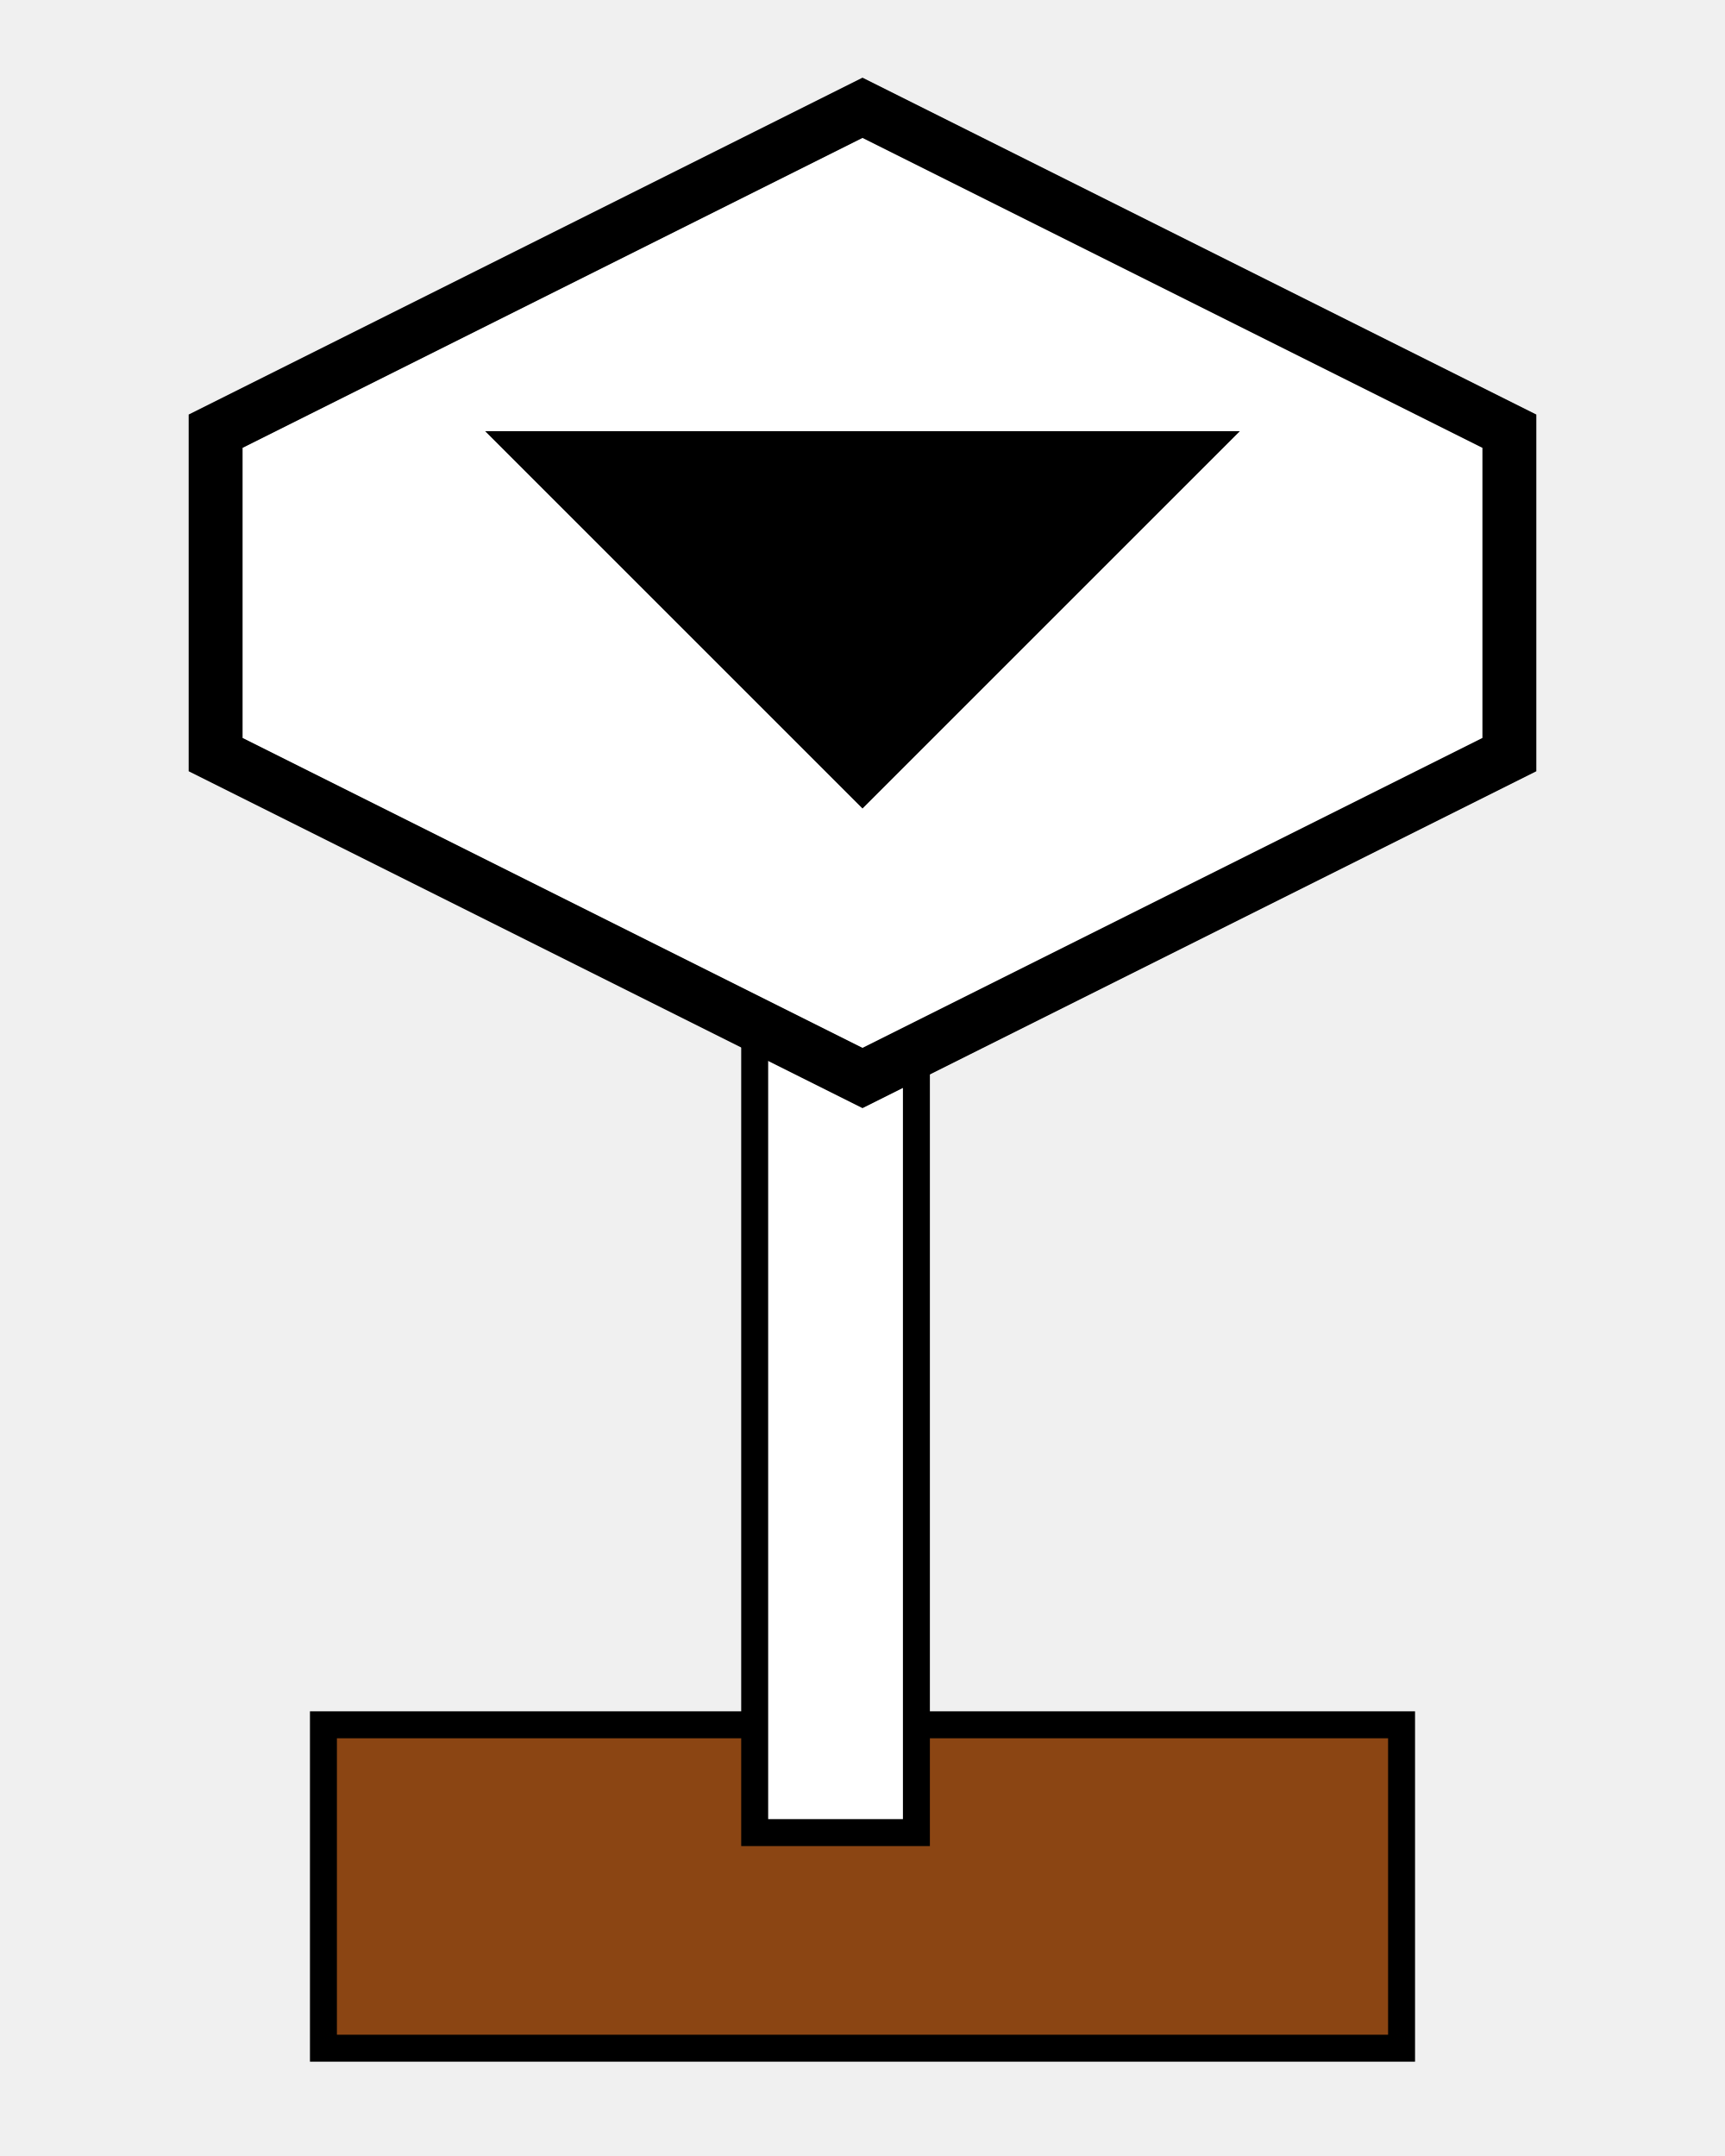
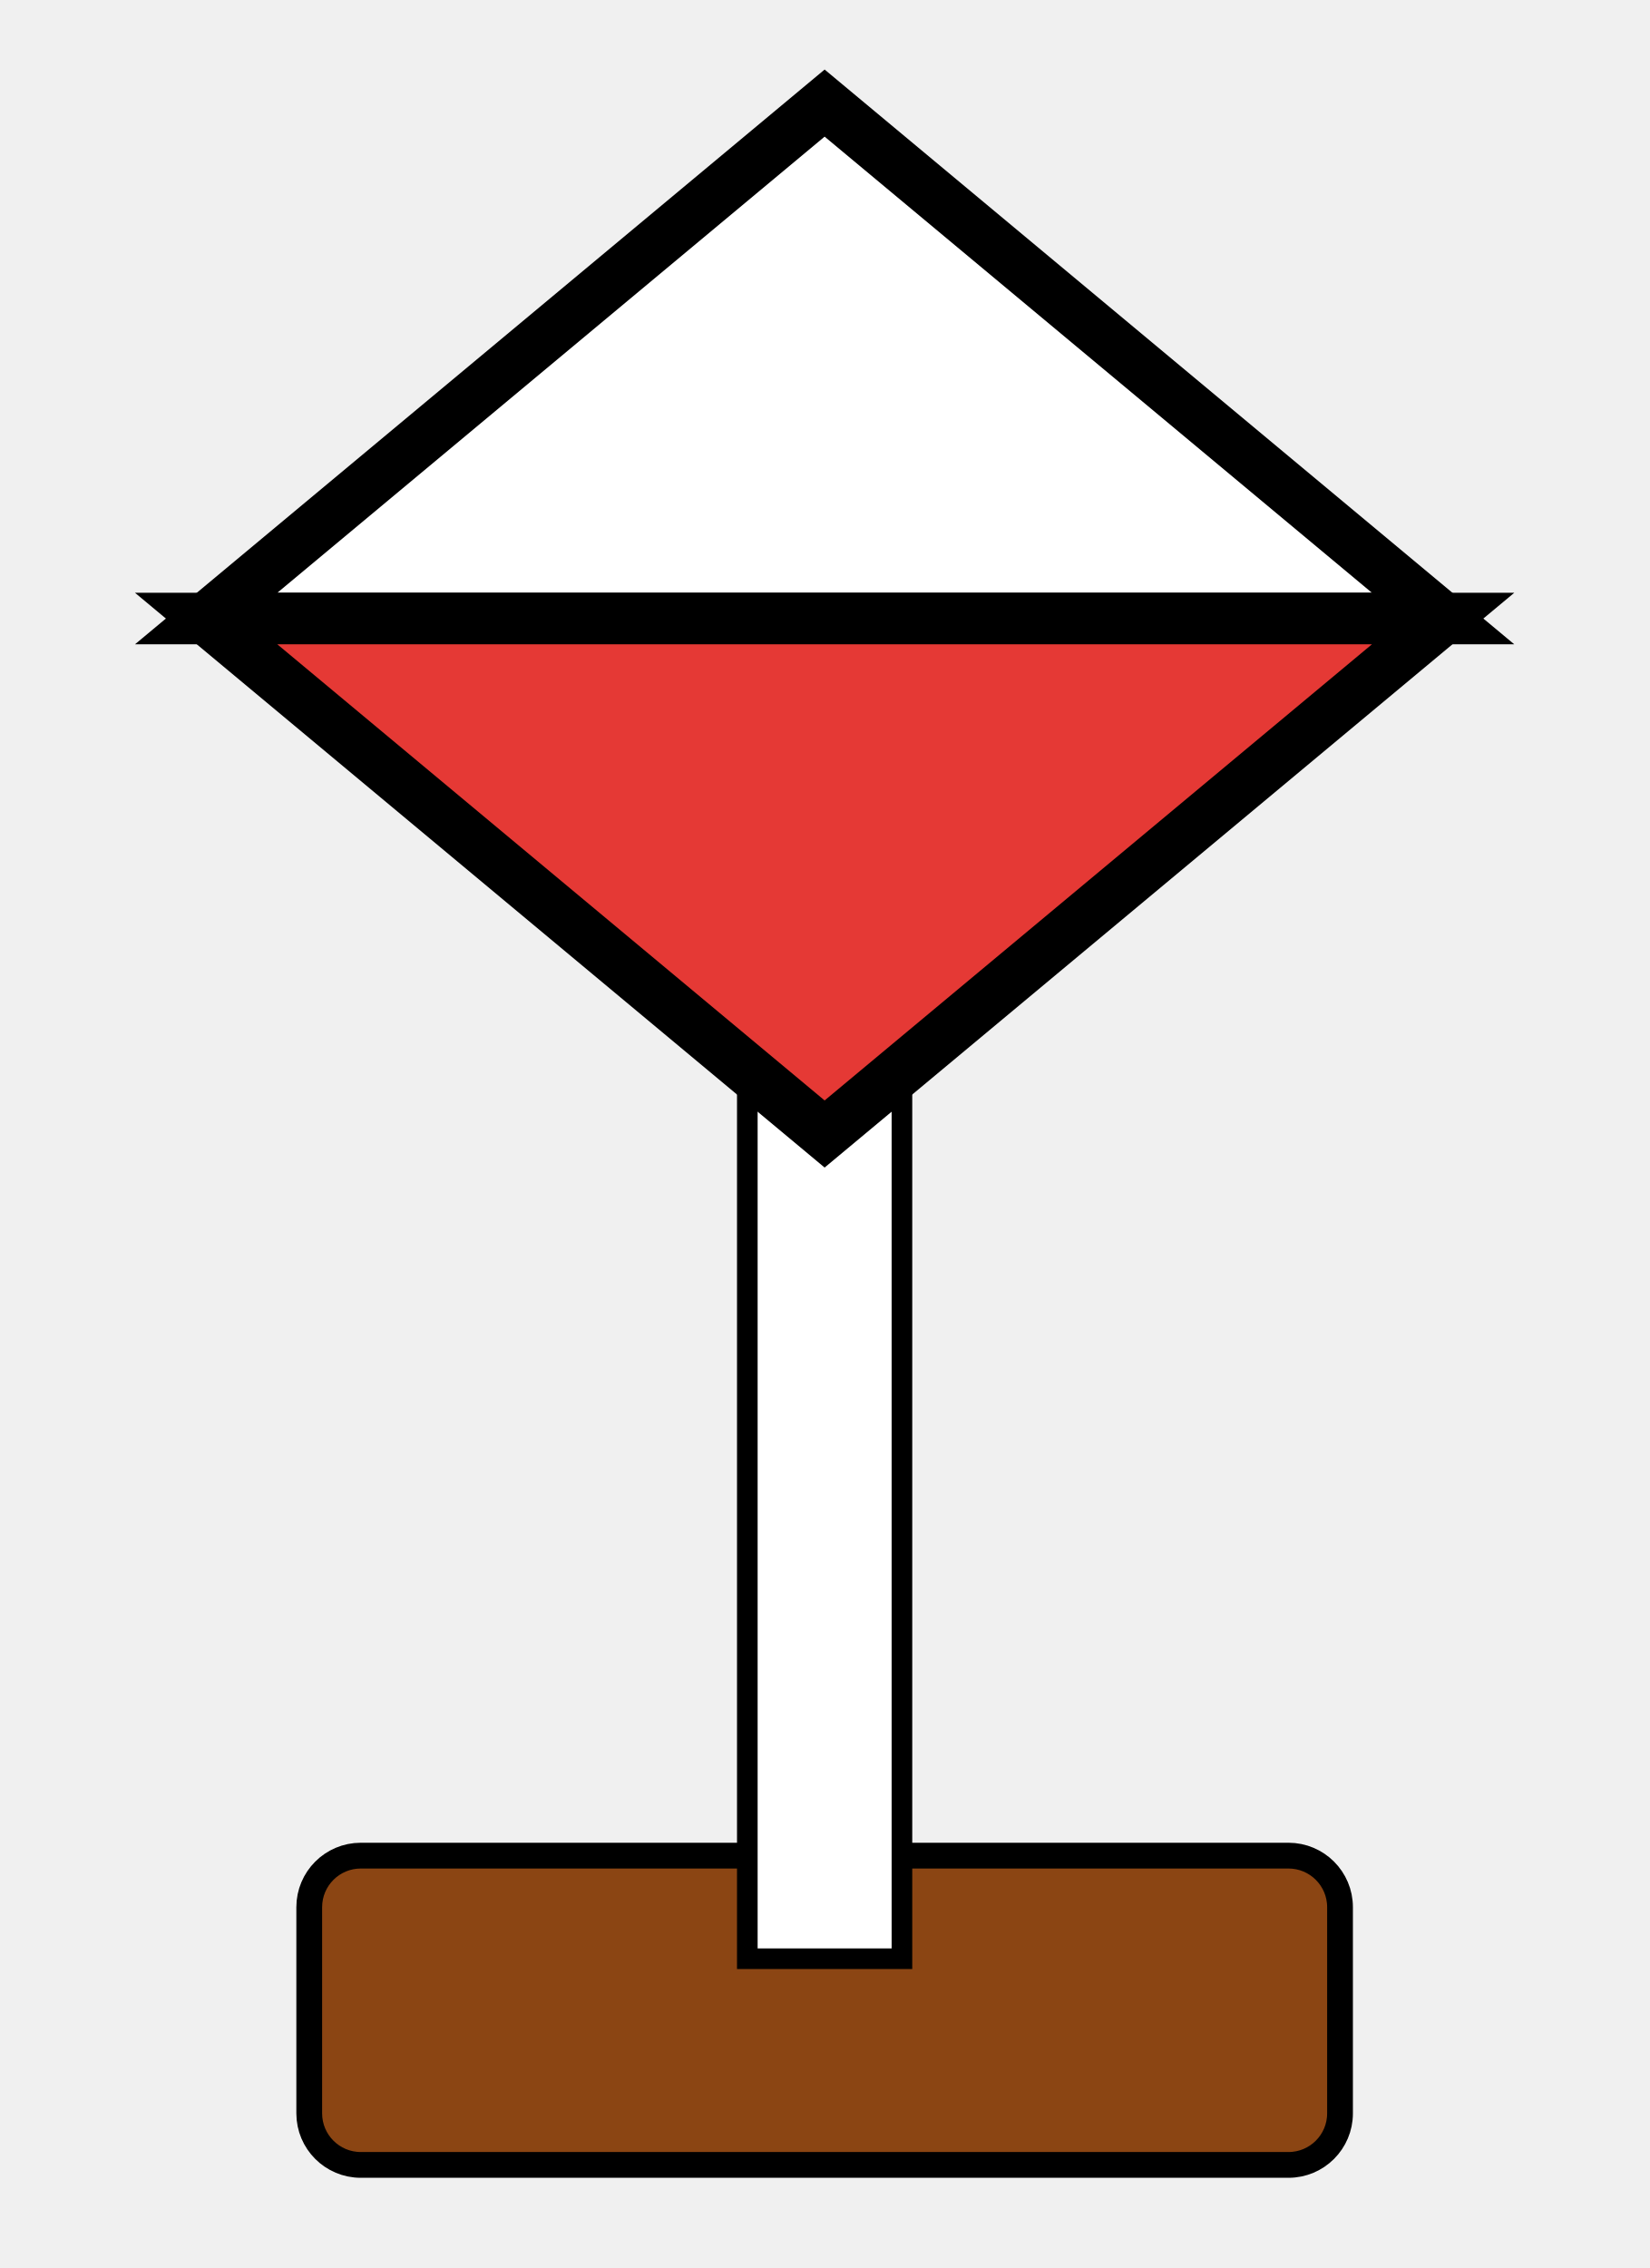
- <svg xmlns="http://www.w3.org/2000/svg" viewBox="0 0 32 40" width="32" height="40">
-   <rect x="6" y="32" width="20" height="6" fill="#8B4513" stroke="black" stroke-width="0.5" />
-   <rect x="14" y="14" width="3" height="20" fill="white" stroke="black" stroke-width="0.5" />
-   <polygon points="16,2 28,8 28,14 16,20 4,14 4,8" fill="white" stroke="black" stroke-width="1" />
-   <polygon points="9,8 23,8 16,15" fill="black" />
+ <svg xmlns="http://www.w3.org/2000/svg" viewBox="0 0 32 44" width="32" height="44">
+   <rect x="6" y="36" width="20" height="6" rx="1" fill="#8B4513" stroke="#000" stroke-width="0.5" />
+   <rect x="14.5" y="20" width="3" height="18" fill="#fff" stroke="#000" stroke-width="0.4" />
+   <polygon points="16,2 28,12 4,12" fill="#fff" stroke="#000" stroke-width="1" />
+   <polygon points="4,12 28,12 16,22" fill="#e53935" stroke="#000" stroke-width="1" />
</svg>
